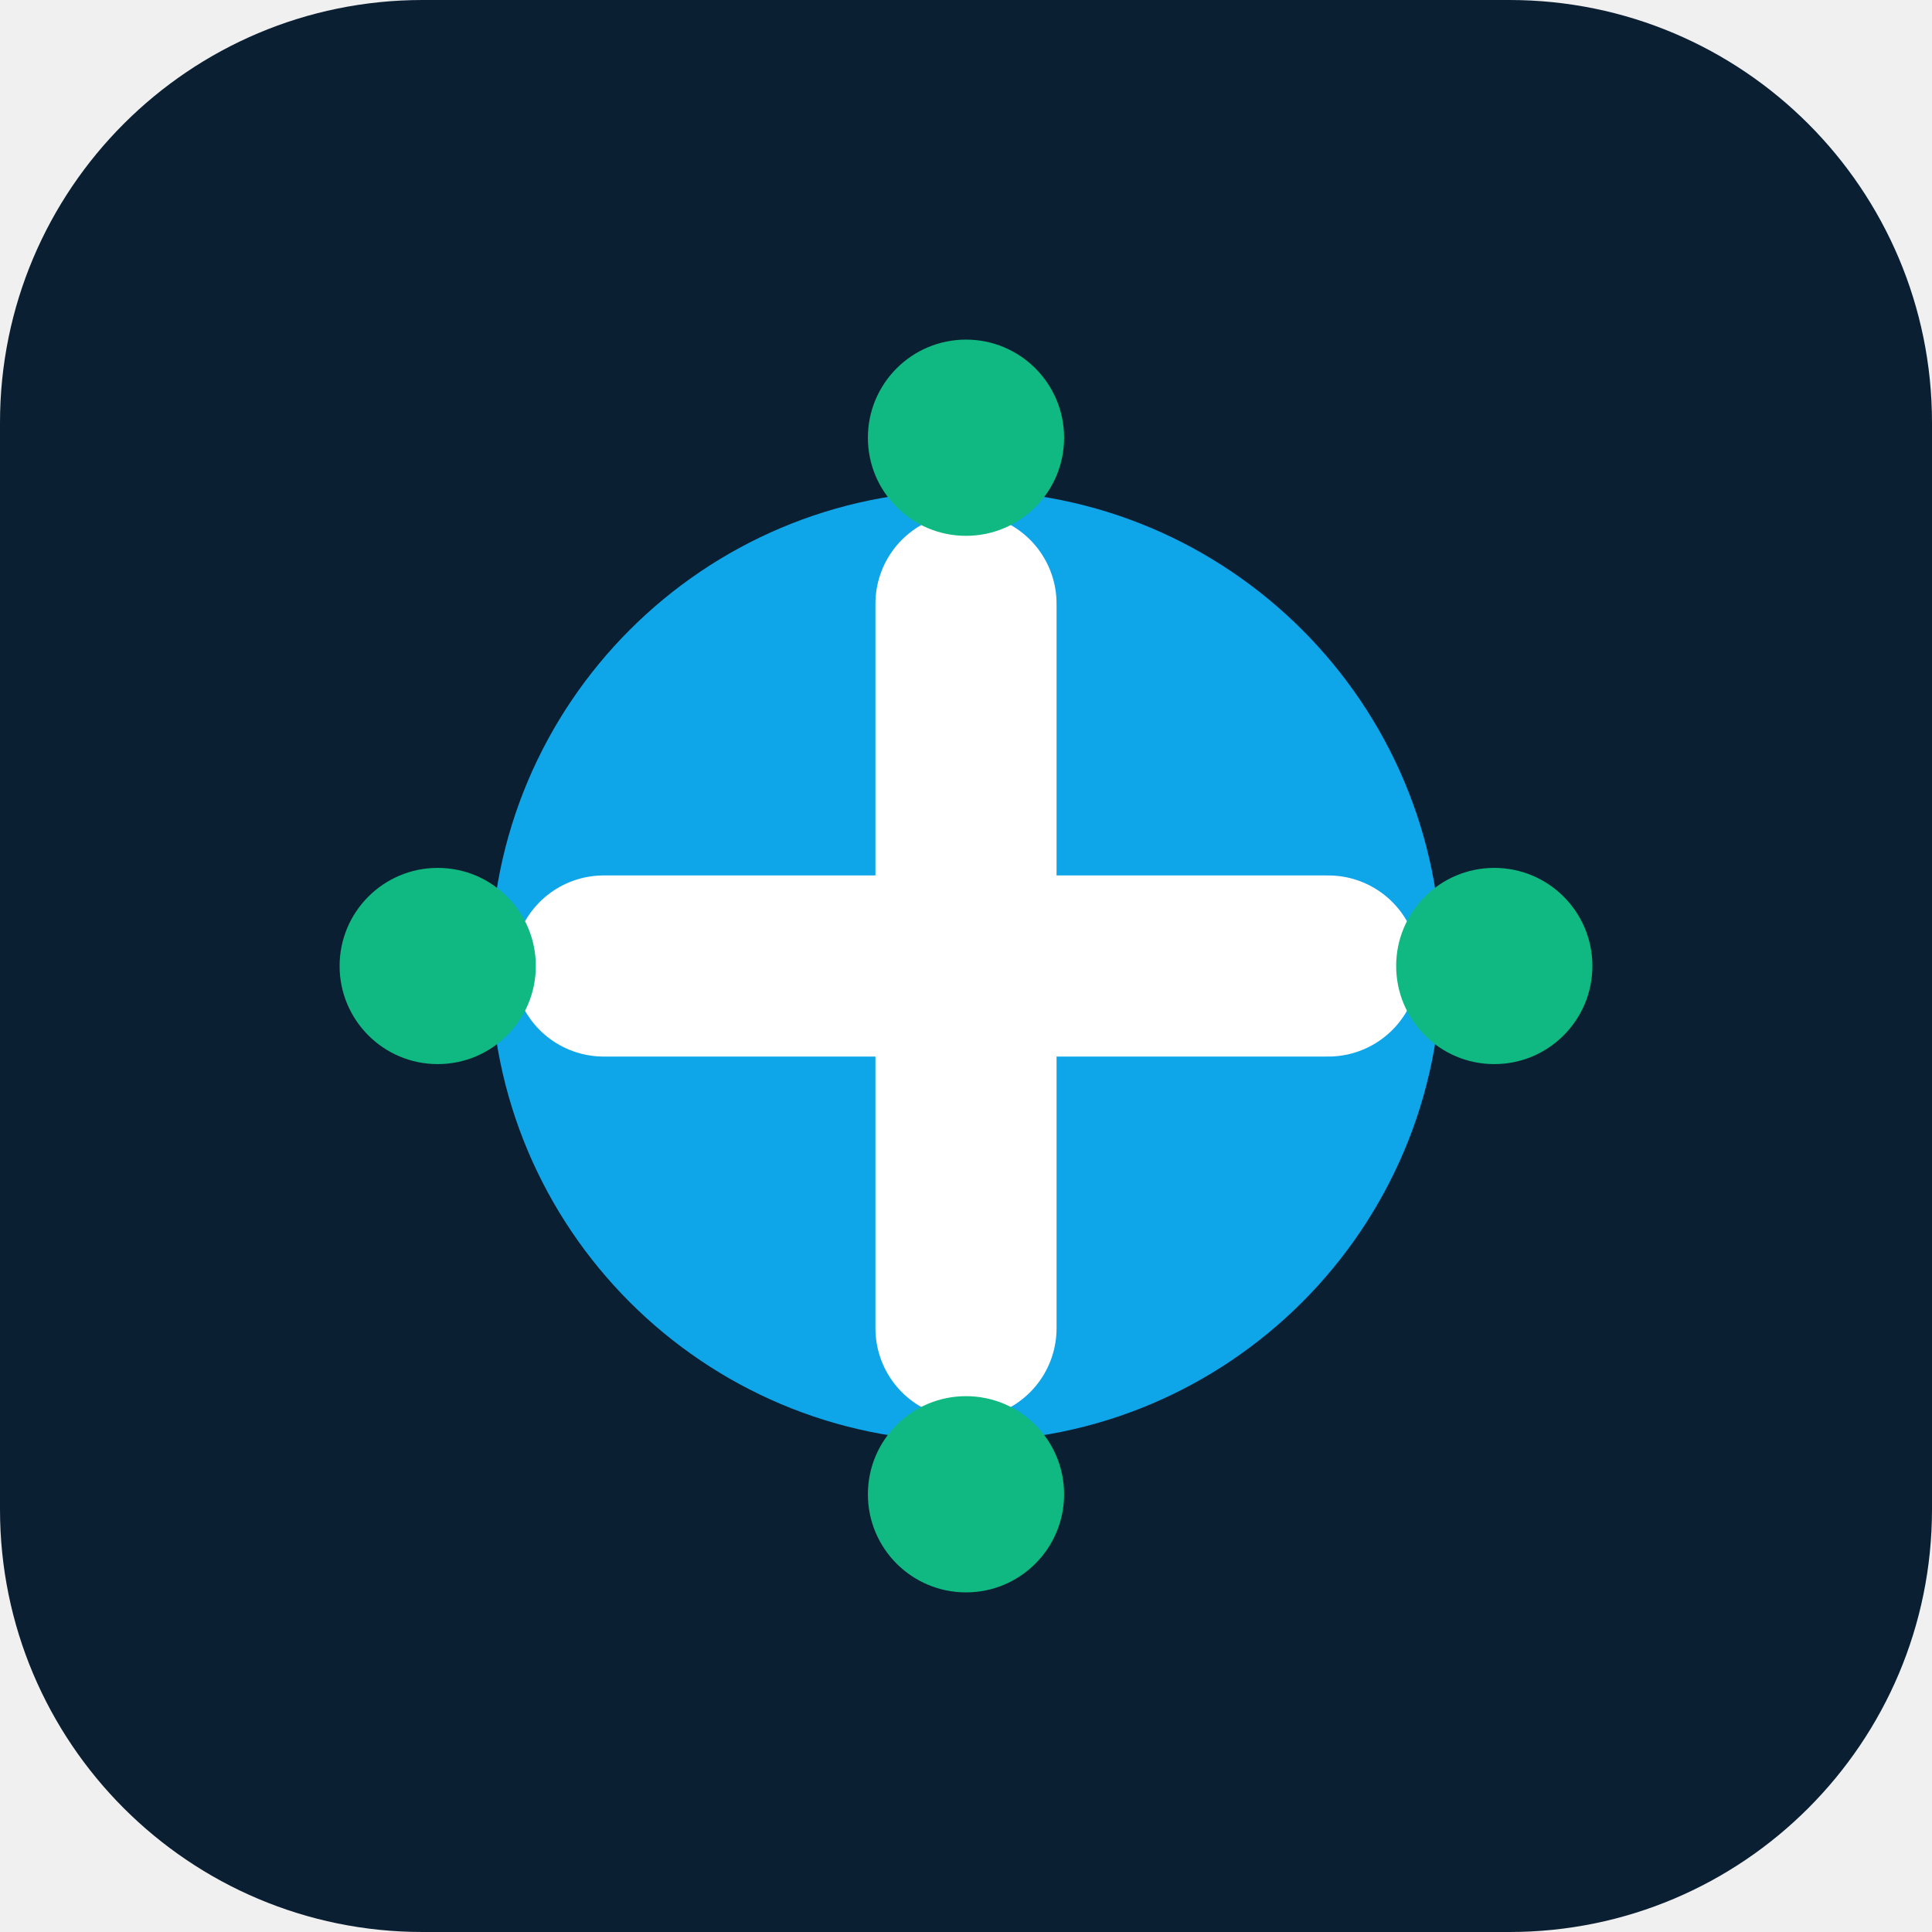
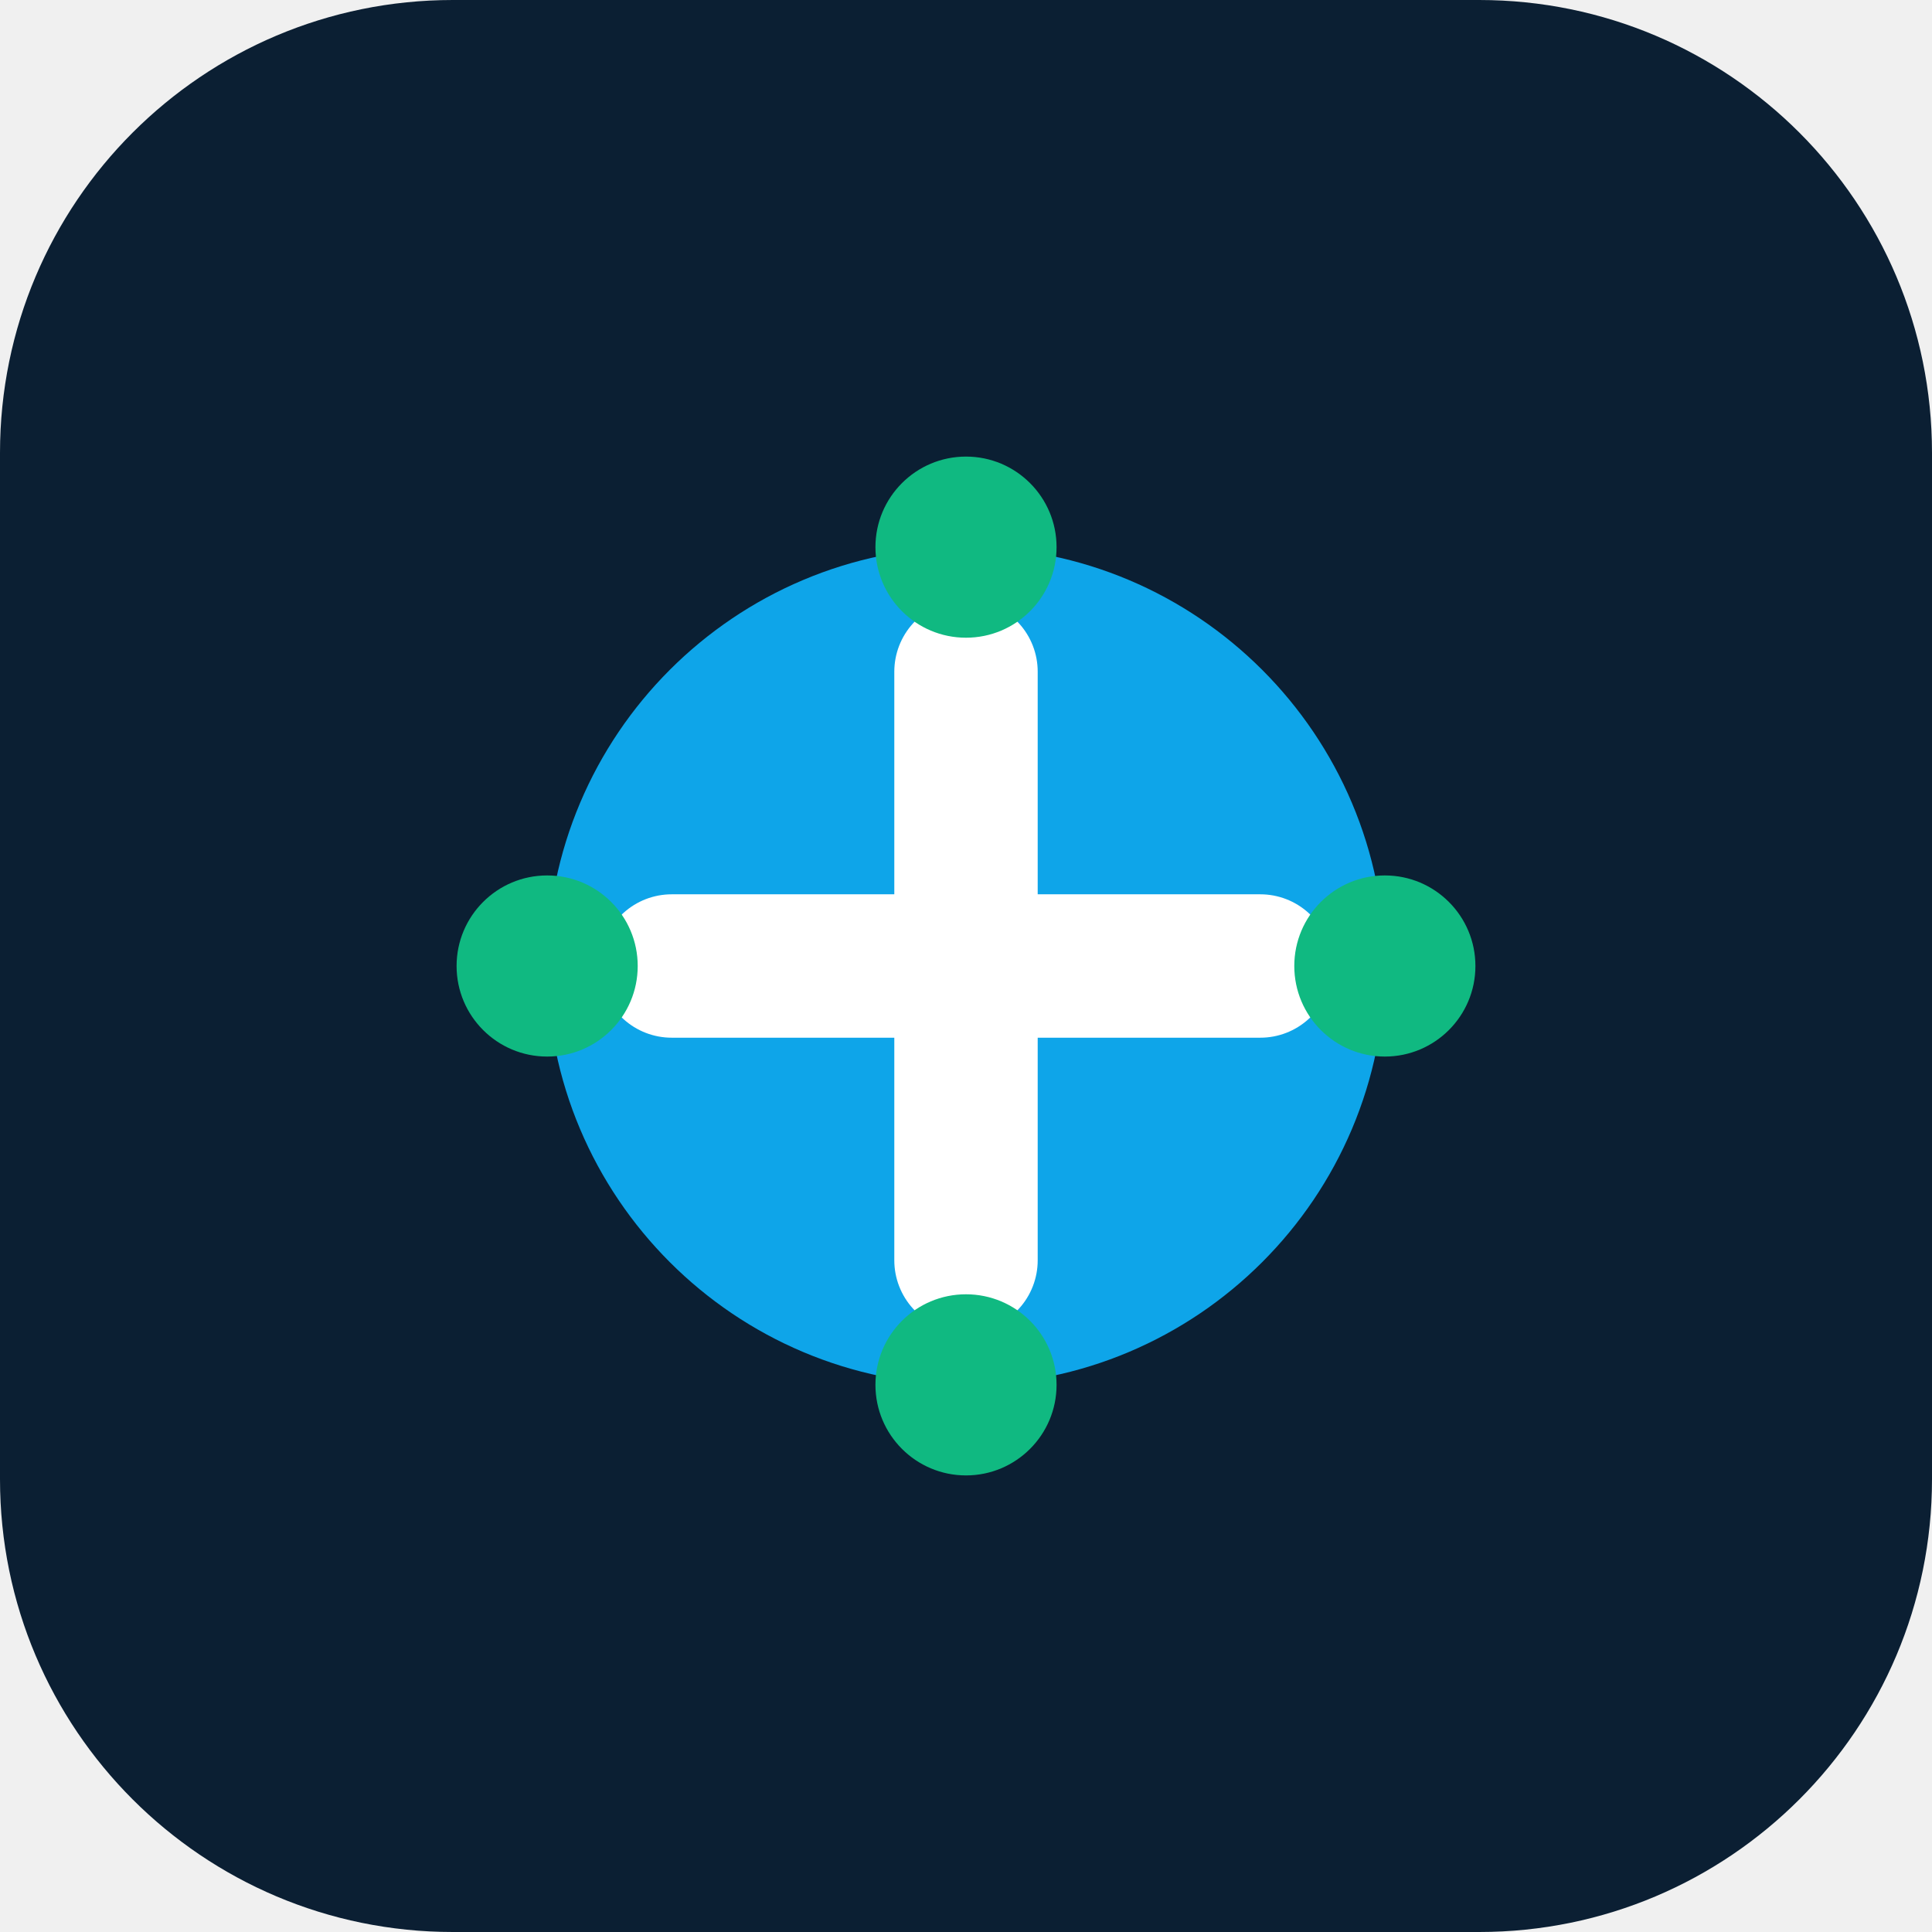
<svg xmlns="http://www.w3.org/2000/svg" width="512" height="512" viewBox="0 0 512 512" fill="none">
-   <rect width="512" height="512" rx="112" fill="#0B1F33" />
-   <circle cx="256" cy="256" r="126" fill="#0EA5E9" />
-   <path d="M256 160V352M160 256H352" stroke="white" stroke-width="48" stroke-linecap="round" />
-   <circle cx="256" cy="116" r="26" fill="#10B981" />
-   <circle cx="256" cy="396" r="26" fill="#10B981" />
-   <circle cx="116" cy="256" r="26" fill="#10B981" />
-   <circle cx="396" cy="256" r="26" fill="#10B981" />
+   <rect width="512" height="512" rx="120" fill="#0B1F33" />
+   <path d="M145 256C145 194.696 194.696 145 256 145C317.304 145 367 194.696 367 256C367 317.304 317.304 367 256 367C194.696 367 145 317.304 145 256Z" fill="#0EA5E9" />
+   <path d="M256 178V334M178 256H334" stroke="white" stroke-width="38" stroke-linecap="round" />
+   <circle cx="145" cy="256" r="24" fill="#10B981" />
+   <circle cx="367" cy="256" r="24" fill="#10B981" />
+   <circle cx="256" cy="145" r="24" fill="#10B981" />
+   <circle cx="256" cy="367" r="24" fill="#10B981" />
</svg>
